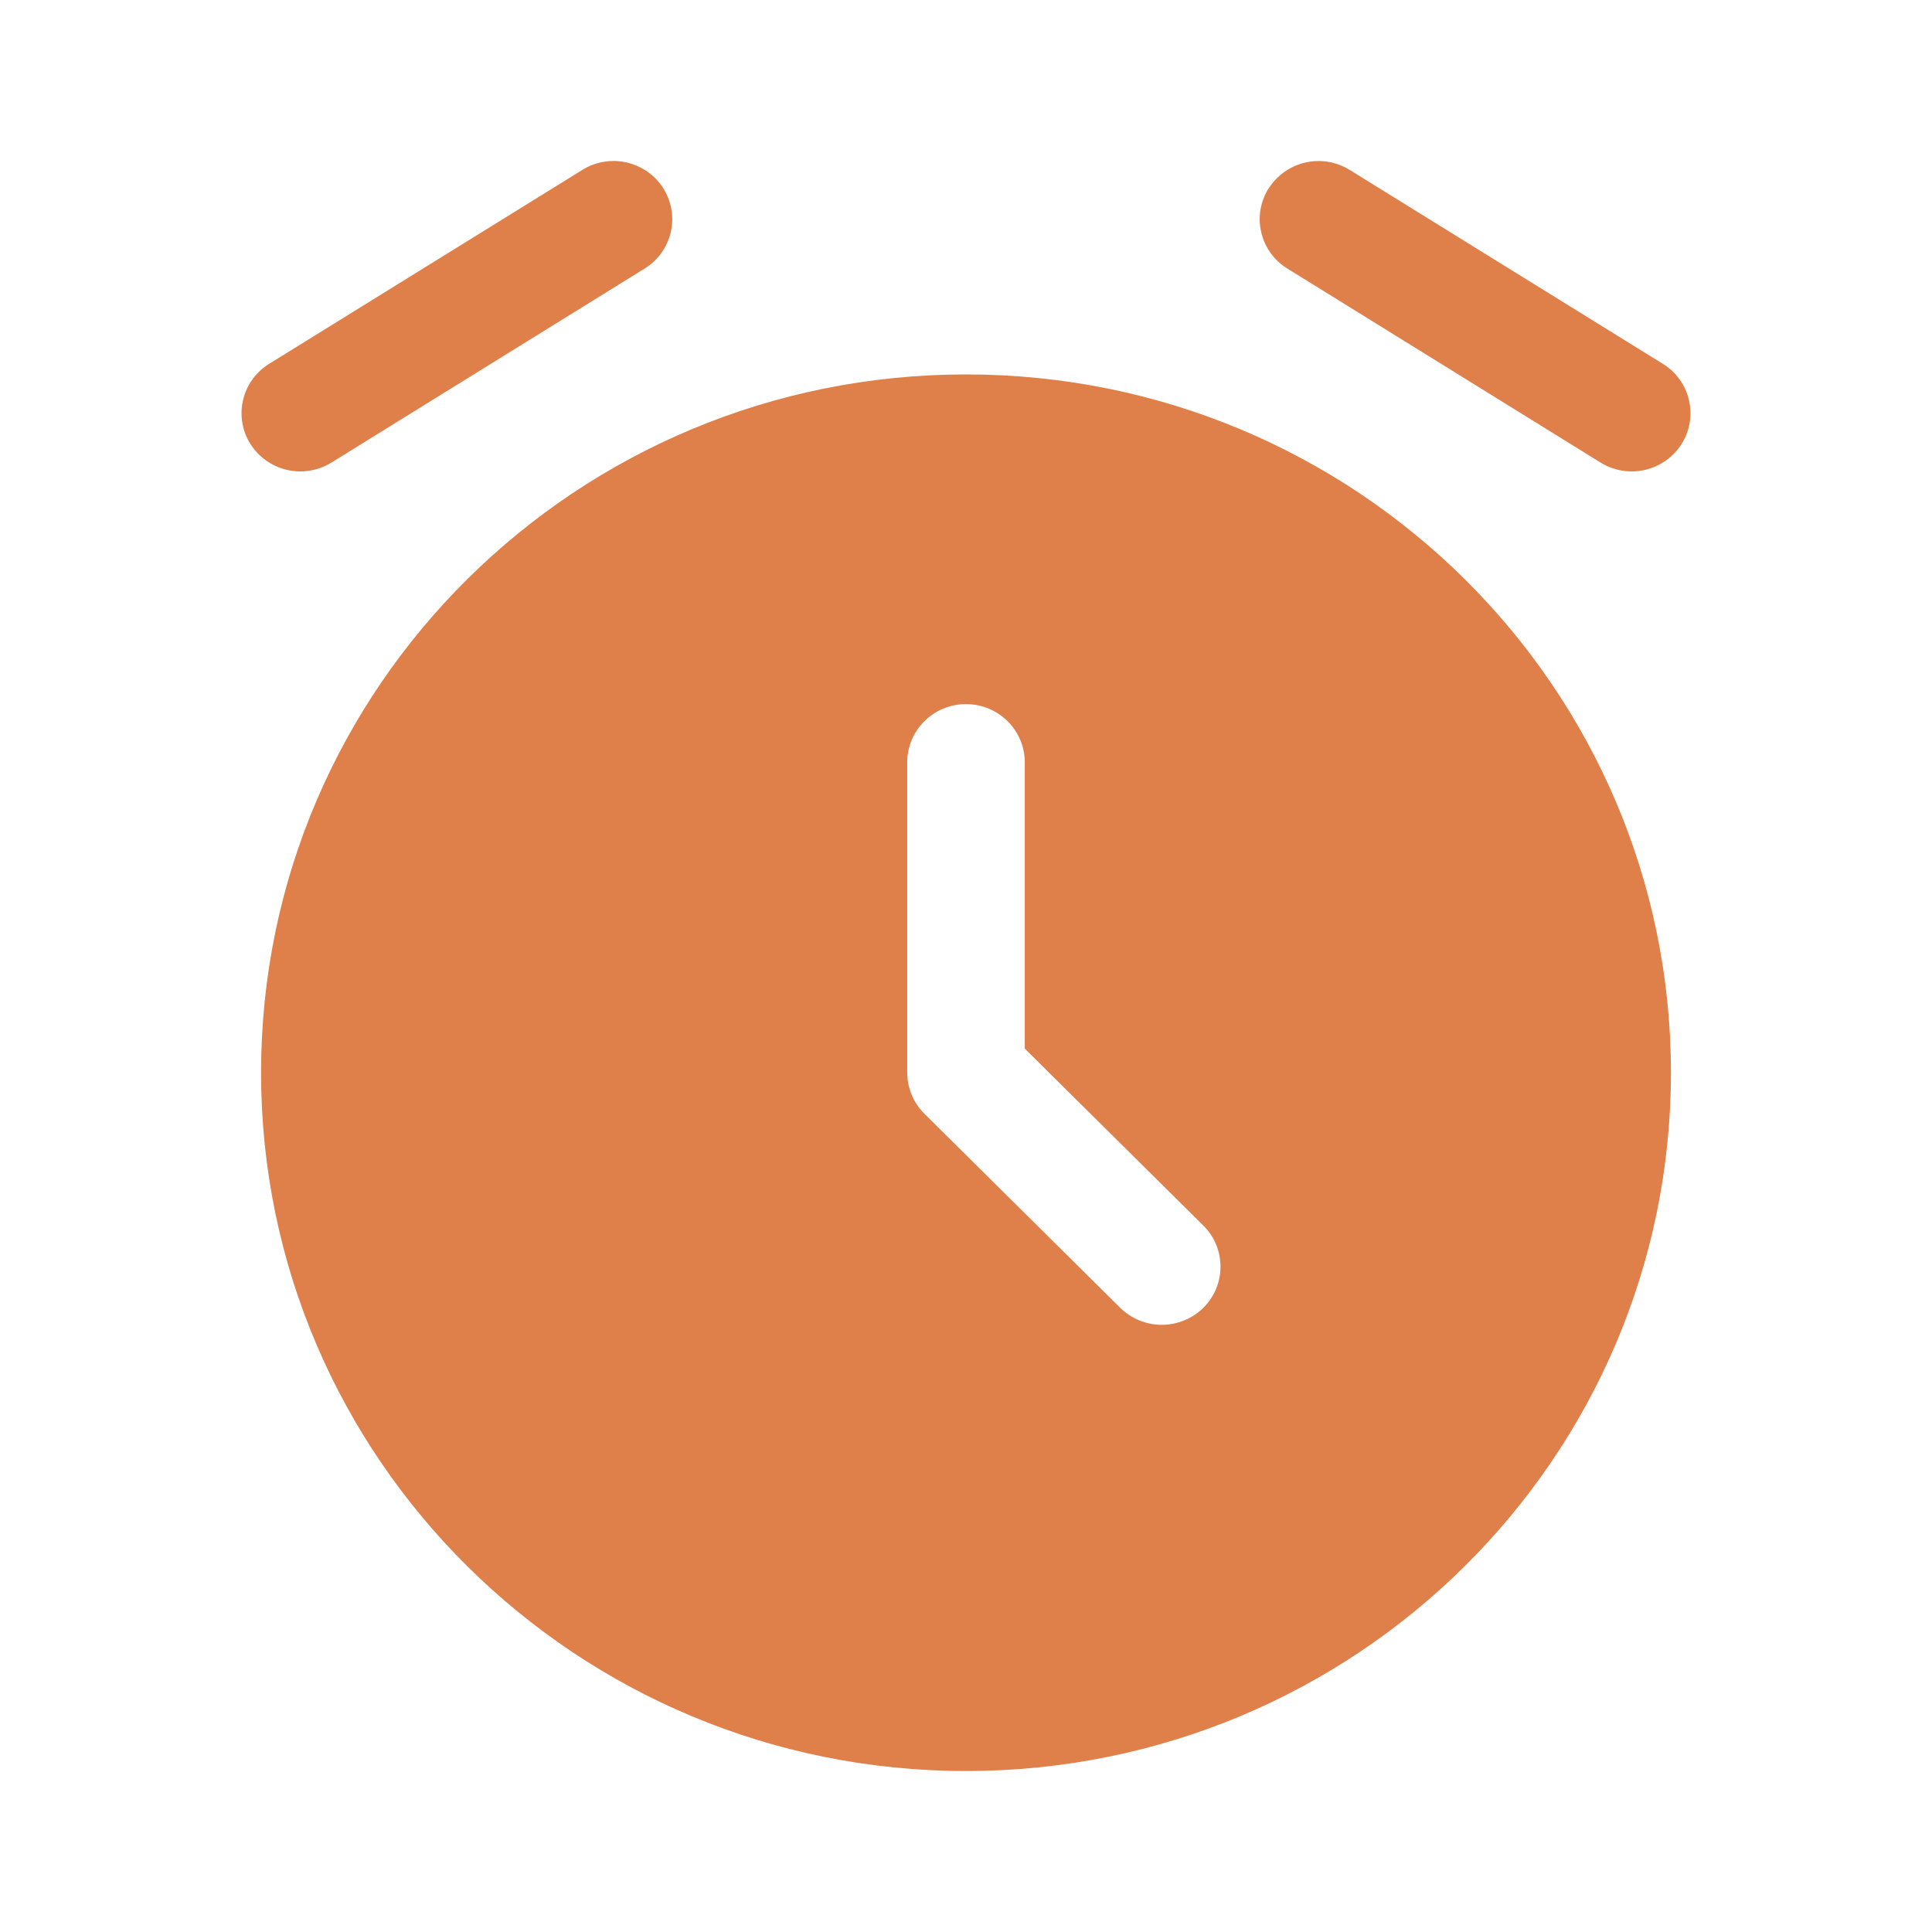
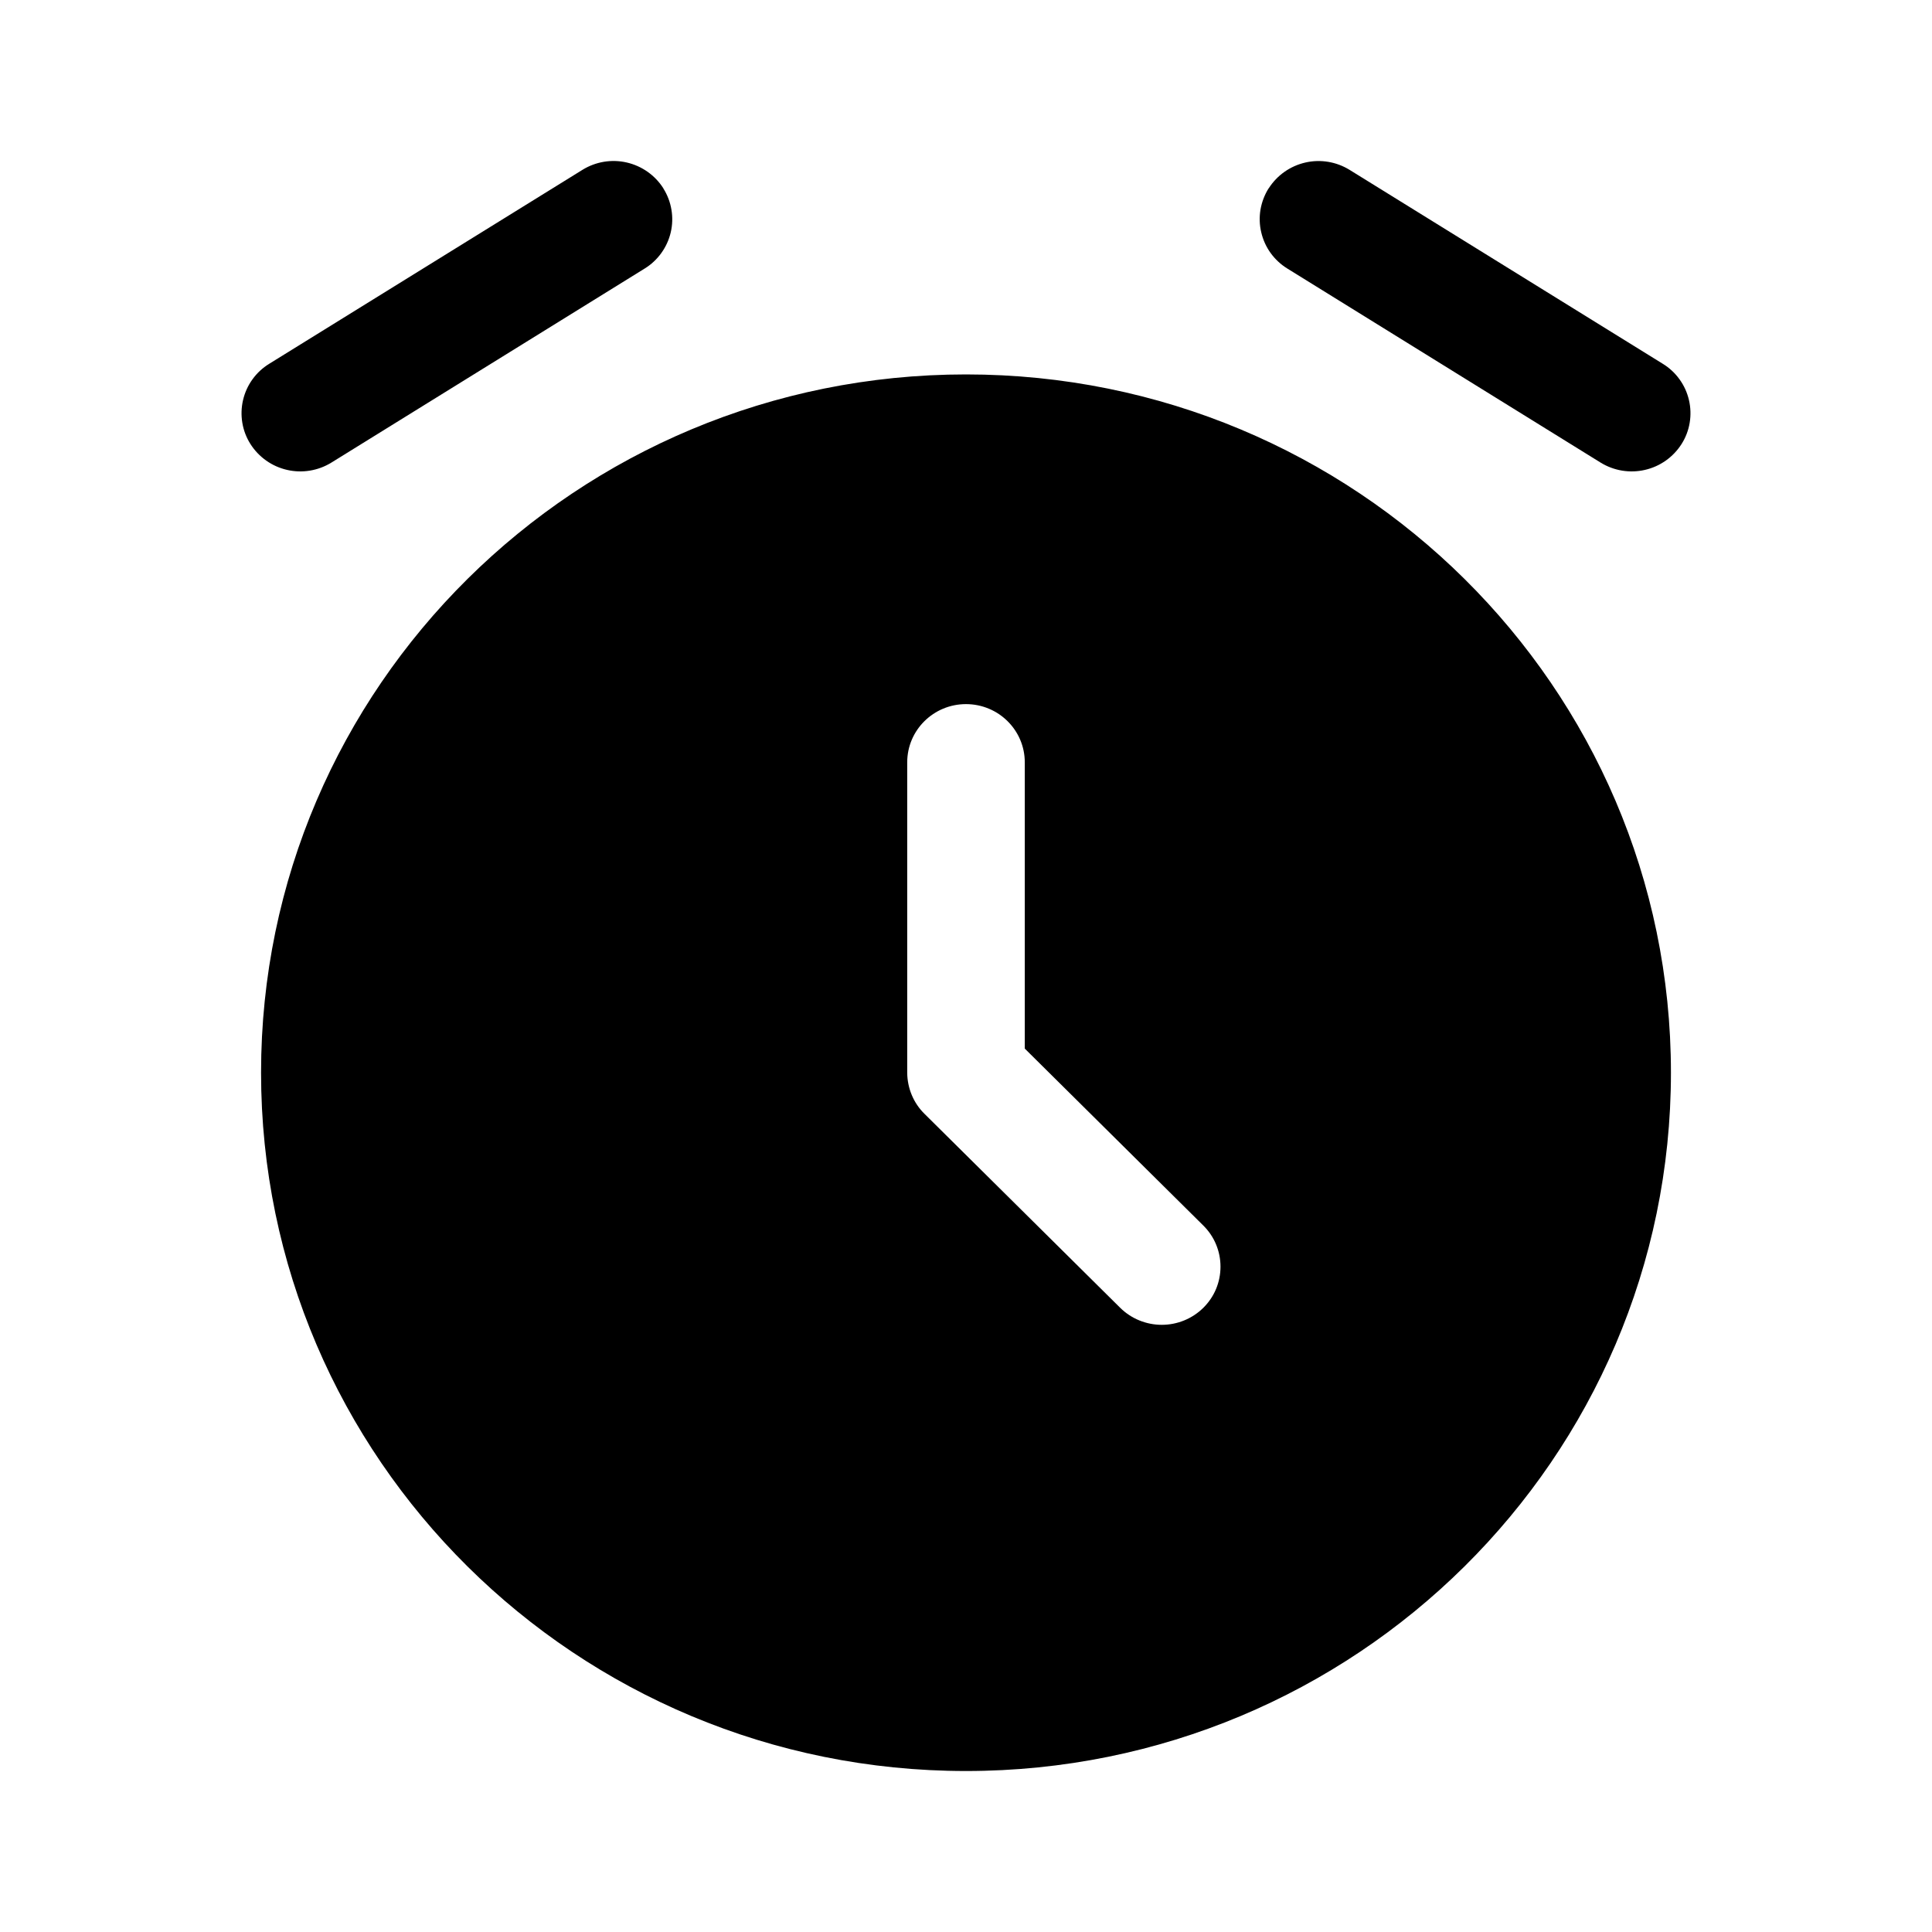
<svg xmlns="http://www.w3.org/2000/svg" width="40" height="40" viewBox="0 0 40 40" fill="none">
-   <path fill-rule="evenodd" clip-rule="evenodd" d="M20 36.667C28.06 36.667 34.595 30.193 34.595 22.208C34.595 14.225 28.062 7.752 20 7.752C11.94 7.752 5.405 14.223 5.405 22.208C5.405 30.193 11.938 36.667 20 36.667ZM20 14.578C20.672 14.578 21.217 15.118 21.217 15.783V21.71L24.913 25.373C25.026 25.485 25.116 25.617 25.177 25.764C25.238 25.91 25.269 26.067 25.269 26.225C25.269 26.384 25.238 26.54 25.177 26.687C25.116 26.833 25.026 26.965 24.913 27.077C24.684 27.303 24.375 27.429 24.053 27.429C23.732 27.429 23.422 27.303 23.193 27.077L19.14 23.06C19.027 22.949 18.938 22.817 18.877 22.671C18.816 22.525 18.784 22.368 18.783 22.21V15.783C18.783 15.117 19.328 14.578 20 14.578ZM13.733 3.9C13.818 4.034 13.875 4.184 13.901 4.34C13.928 4.496 13.923 4.656 13.887 4.811C13.851 4.965 13.784 5.111 13.692 5.239C13.599 5.368 13.482 5.477 13.347 5.56L6.862 9.577C6.588 9.746 6.258 9.801 5.945 9.729C5.631 9.658 5.358 9.465 5.185 9.193C5.1 9.059 5.043 8.91 5.017 8.753C4.991 8.597 4.996 8.437 5.032 8.283C5.068 8.128 5.134 7.982 5.227 7.854C5.319 7.725 5.437 7.616 5.572 7.533L12.058 3.517C12.332 3.347 12.662 3.292 12.975 3.364C13.289 3.436 13.562 3.628 13.735 3.9H13.733ZM26.267 3.9C26.439 3.629 26.712 3.437 27.026 3.365C27.339 3.293 27.668 3.348 27.942 3.517L34.428 7.533C34.563 7.616 34.681 7.725 34.773 7.854C34.866 7.982 34.932 8.128 34.968 8.283C35.004 8.437 35.009 8.597 34.983 8.753C34.957 8.91 34.9 9.059 34.815 9.193C34.642 9.465 34.369 9.658 34.055 9.729C33.742 9.801 33.412 9.746 33.138 9.577L26.653 5.56C26.518 5.477 26.401 5.368 26.308 5.24C26.215 5.111 26.149 4.966 26.113 4.811C26.076 4.657 26.071 4.497 26.097 4.34C26.124 4.184 26.181 4.034 26.265 3.9H26.267Z" fill="#DF7F49" />
+   <path fill-rule="evenodd" clip-rule="evenodd" d="M20 36.667C28.06 36.667 34.595 30.193 34.595 22.208C34.595 14.225 28.062 7.752 20 7.752C11.94 7.752 5.405 14.223 5.405 22.208C5.405 30.193 11.938 36.667 20 36.667ZM20 14.578C20.672 14.578 21.217 15.118 21.217 15.783V21.71L24.913 25.373C25.026 25.485 25.116 25.617 25.177 25.764C25.238 25.91 25.269 26.067 25.269 26.225C25.269 26.384 25.238 26.54 25.177 26.687C25.116 26.833 25.026 26.965 24.913 27.077C24.684 27.303 24.375 27.429 24.053 27.429C23.732 27.429 23.422 27.303 23.193 27.077L19.14 23.06C19.027 22.949 18.938 22.817 18.877 22.671C18.816 22.525 18.784 22.368 18.783 22.21V15.783C18.783 15.117 19.328 14.578 20 14.578ZM13.733 3.9C13.818 4.034 13.875 4.184 13.901 4.34C13.928 4.496 13.923 4.656 13.887 4.811C13.851 4.965 13.784 5.111 13.692 5.239C13.599 5.368 13.482 5.477 13.347 5.56L6.862 9.577C6.588 9.746 6.258 9.801 5.945 9.729C5.631 9.658 5.358 9.465 5.185 9.193C5.1 9.059 5.043 8.91 5.017 8.753C4.991 8.597 4.996 8.437 5.032 8.283C5.068 8.128 5.134 7.982 5.227 7.854C5.319 7.725 5.437 7.616 5.572 7.533L12.058 3.517C12.332 3.347 12.662 3.292 12.975 3.364C13.289 3.436 13.562 3.628 13.735 3.9H13.733ZM26.267 3.9C26.439 3.629 26.712 3.437 27.026 3.365C27.339 3.293 27.668 3.348 27.942 3.517L34.428 7.533C34.563 7.616 34.681 7.725 34.773 7.854C34.866 7.982 34.932 8.128 34.968 8.283C35.004 8.437 35.009 8.597 34.983 8.753C34.957 8.91 34.9 9.059 34.815 9.193C34.642 9.465 34.369 9.658 34.055 9.729C33.742 9.801 33.412 9.746 33.138 9.577L26.653 5.56C26.518 5.477 26.401 5.368 26.308 5.24C26.215 5.111 26.149 4.966 26.113 4.811C26.076 4.657 26.071 4.497 26.097 4.34C26.124 4.184 26.181 4.034 26.265 3.9H26.267Z" fill="CurrentColor" />
</svg>
